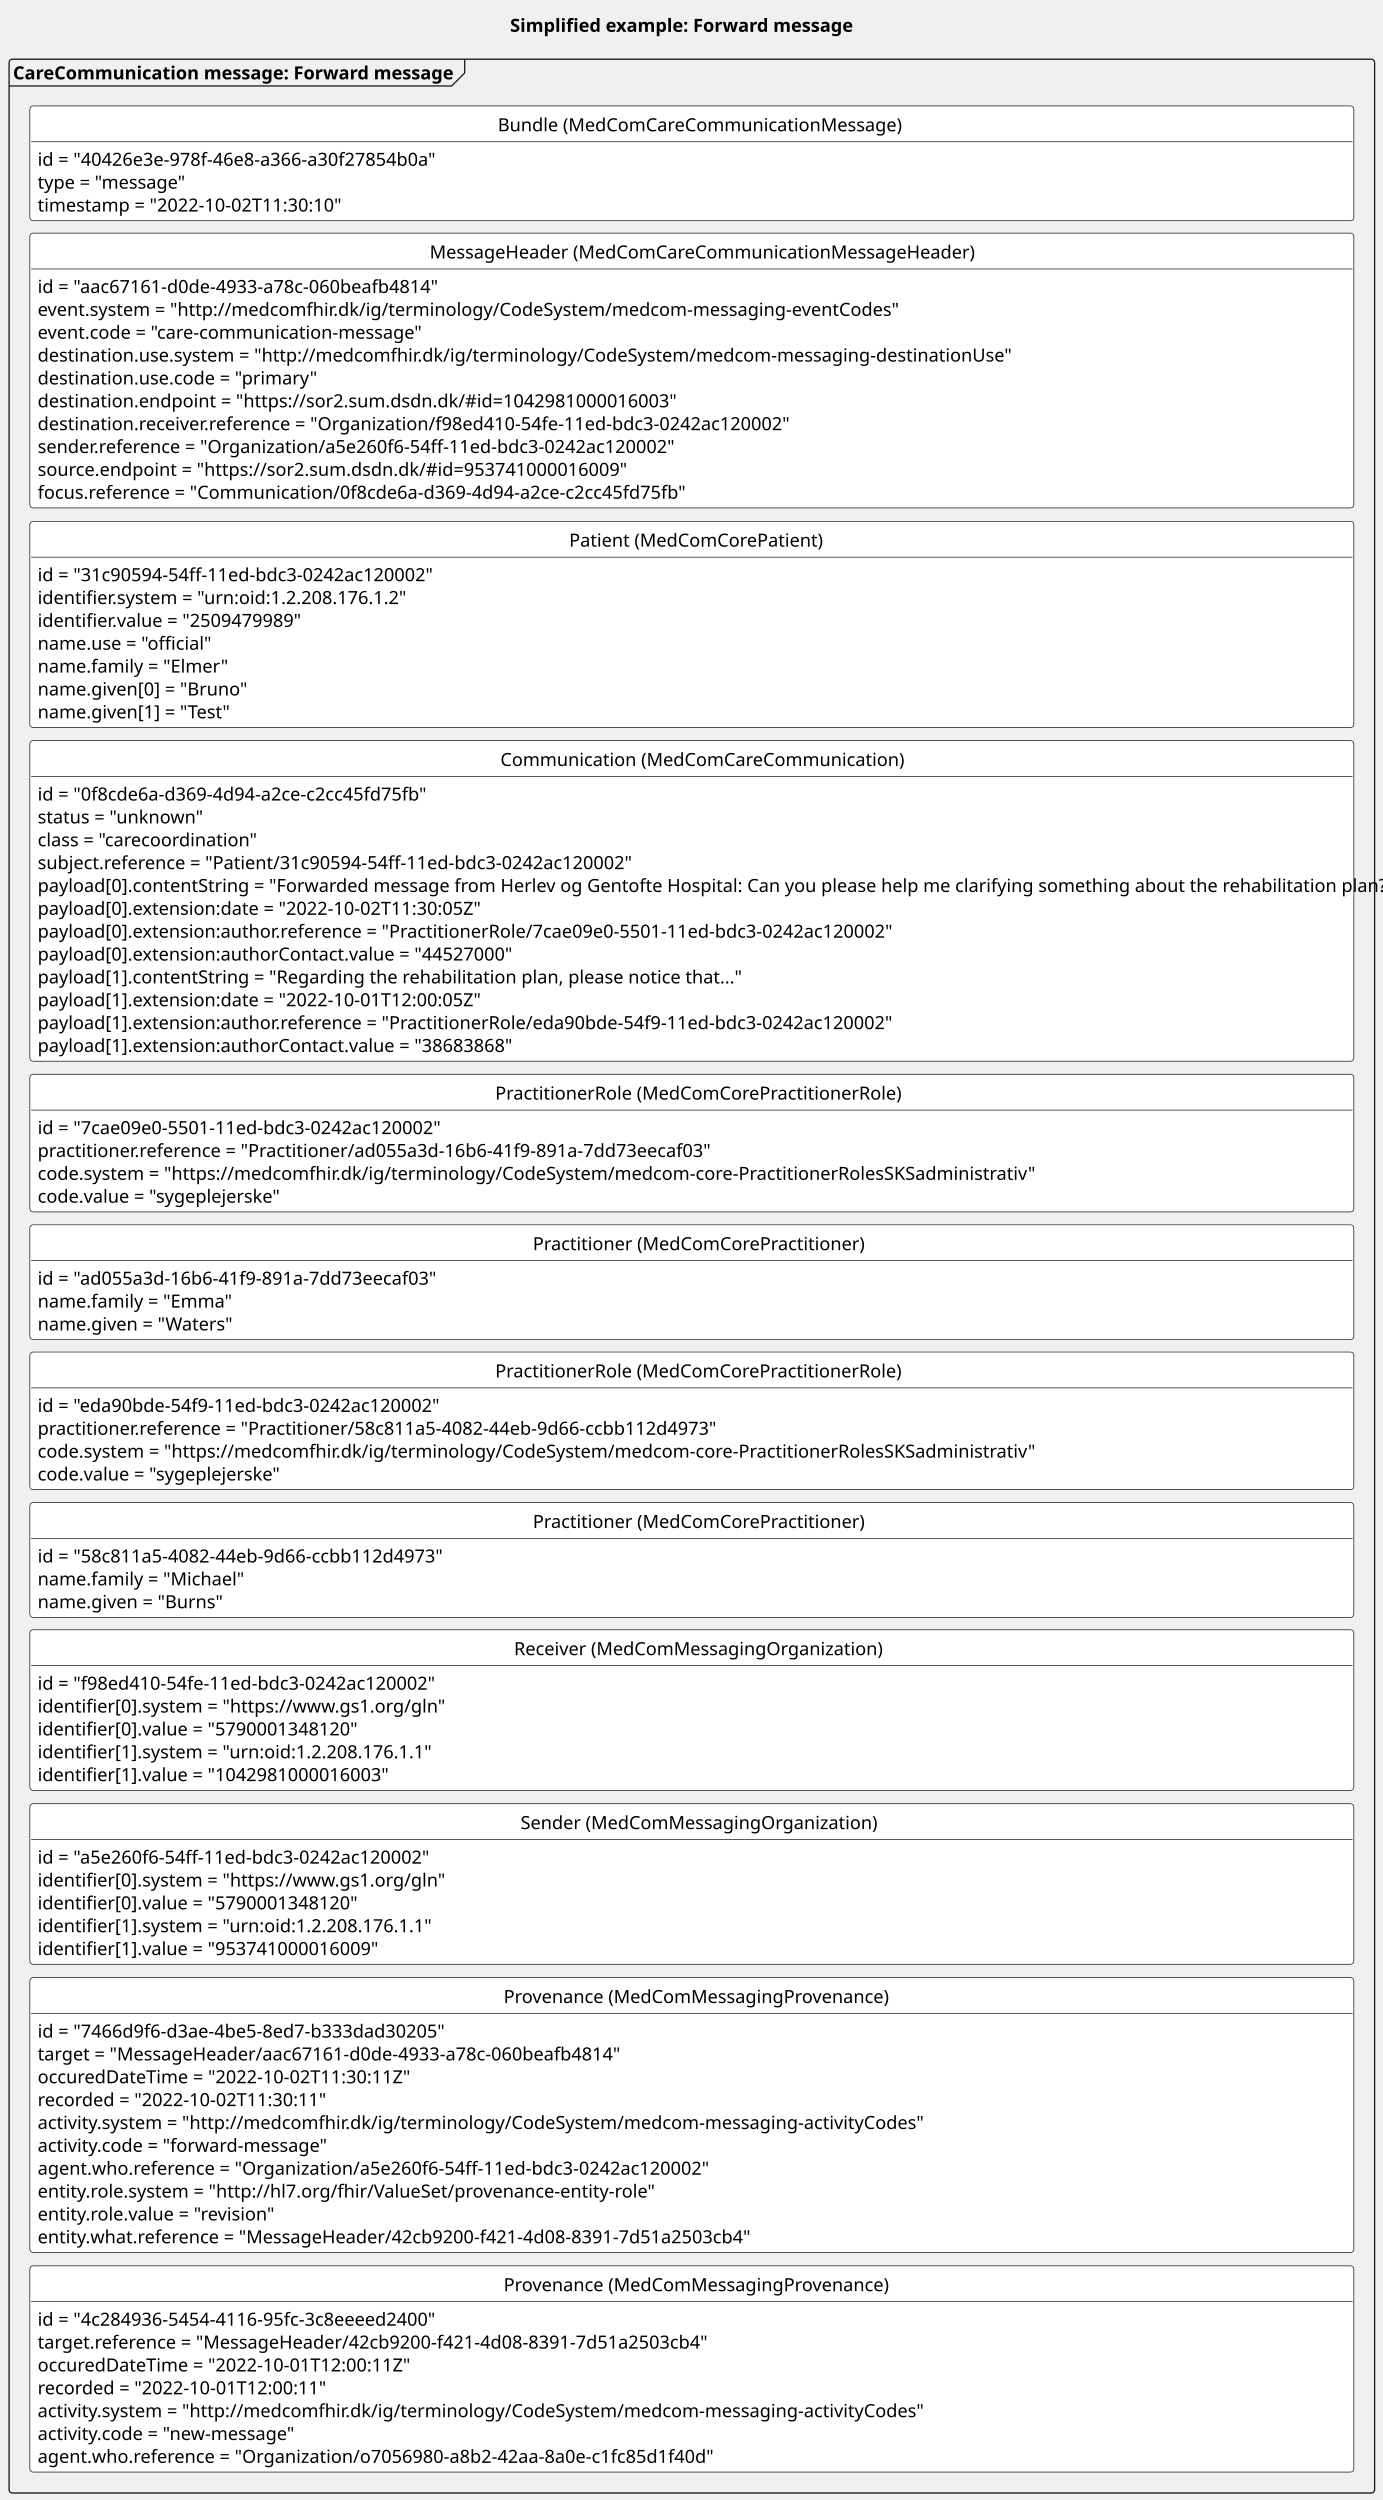
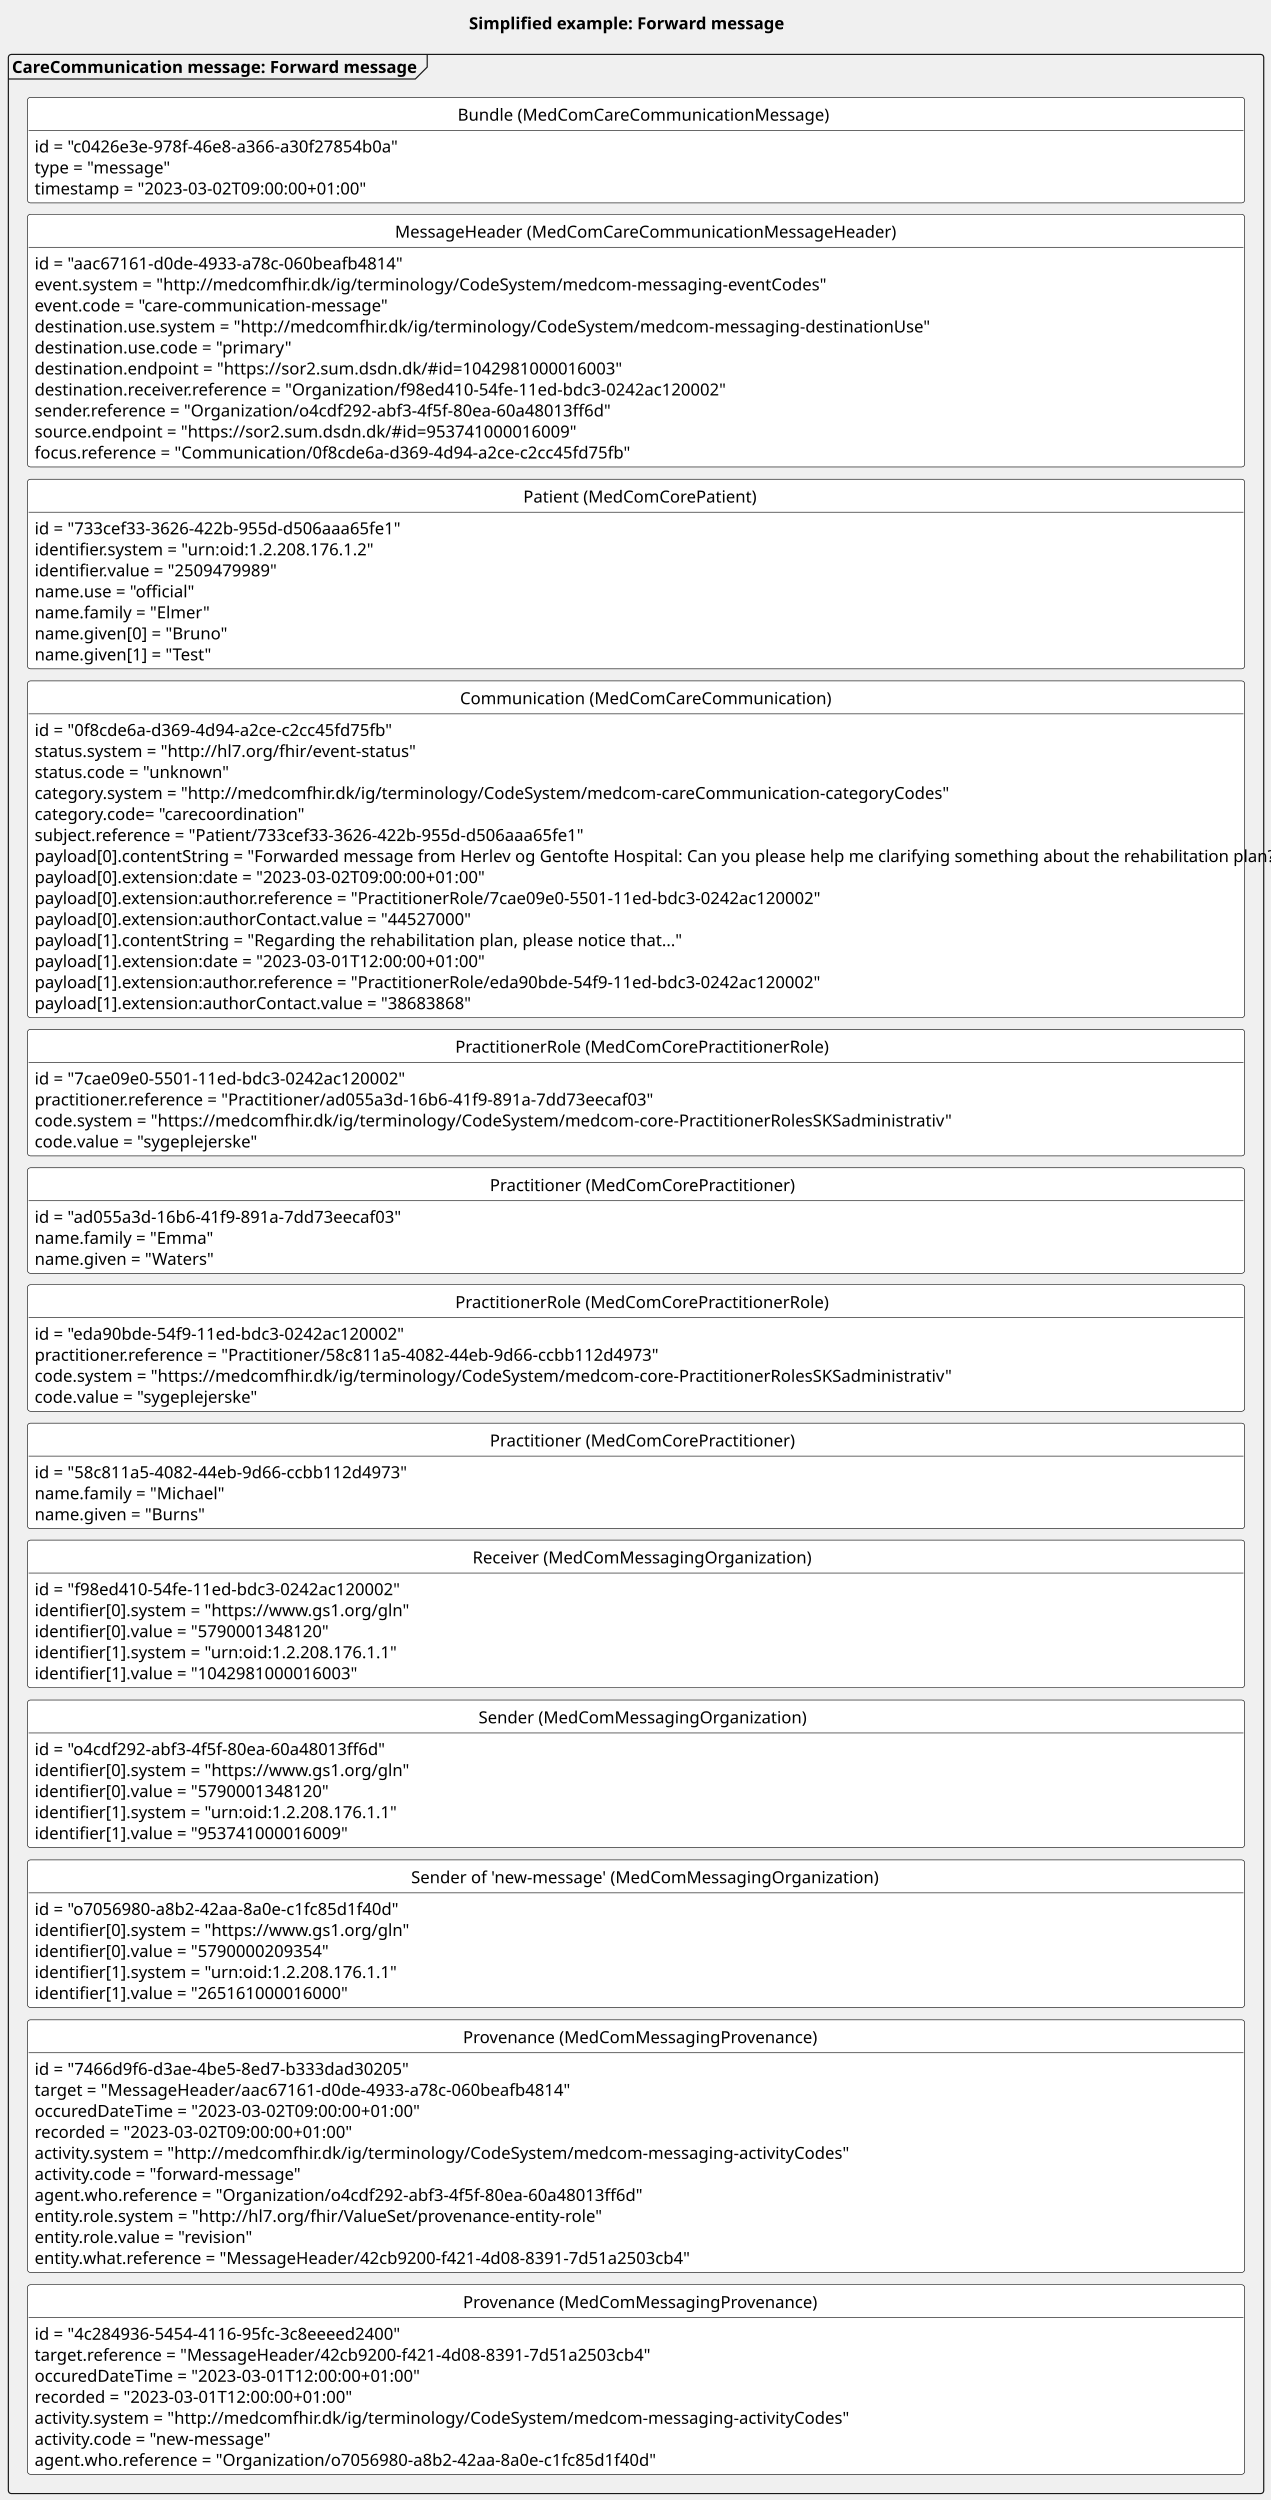
- <svg xmlns="http://www.w3.org/2000/svg" contentStyleType="text/css" height="1926px" preserveAspectRatio="none" style="width:1065px;height:1926px;background:#FFFFFF;" version="1.1" viewBox="0 0 1065 1926" width="1065px" zoomAndPan="magnify">
+ <svg xmlns="http://www.w3.org/2000/svg" contentStyleType="text/css" height="2095px" preserveAspectRatio="none" style="width:1065px;height:2095px;background:#FFFFFF;" version="1.1" viewBox="0 0 1065 2095" width="1065px" zoomAndPan="magnify">
  <defs />
  <g>
    <rect fill="none" height="27.609" id="_title" style="stroke:none;stroke-width:1.0;" width="275" x="388" y="5" />
    <text fill="#000000" font-family="sans-serif" font-size="14" font-weight="bold" lengthAdjust="spacing" textLength="265" x="393" y="24.533">Simplified example: Forward message</text>
    <g id="cluster_forward">
-       <rect fill="none" height="1875" rx="2.5" ry="2.5" style="stroke:#181818;stroke-width:1.0;" width="1052" x="7" y="45.609" />
+       <rect fill="none" height="2044" rx="2.5" ry="2.5" style="stroke:#181818;stroke-width:1.0;" width="1052" x="7" y="45.609" />
      <path d="M358,45.609 L358,56.219 L348,66.219 L7,66.219 " fill="none" style="stroke:#181818;stroke-width:1.0;" />
      <text fill="#000000" font-family="sans-serif" font-size="14" font-weight="bold" lengthAdjust="spacing" textLength="341" x="10" y="61.143">CareCommunication message: Forward message</text>
    </g>
    <g id="elem_forwardB">
      <rect codeLine="19" fill="#FFFFFF" height="88.438" id="forwardB" rx="2.5" ry="2.5" style="stroke:#000000;stroke-width:0.5;" width="1020" x="23" y="81.609" />
      <text fill="#000000" font-family="sans-serif" font-size="14" lengthAdjust="spacing" textLength="299" x="383.5" y="101.143">Bundle (MedComCareCommunicationMessage)</text>
      <line style="stroke:#000000;stroke-width:0.5;" x1="24" x2="1042" y1="109.219" y2="109.219" />
-       <text fill="#000000" font-family="sans-serif" font-size="14" lengthAdjust="spacing" textLength="305" x="29" y="127.752">id = "40426e3e-978f-46e8-a366-a30f27854b0a"</text>
+       <text fill="#000000" font-family="sans-serif" font-size="14" lengthAdjust="spacing" textLength="304" x="29" y="127.752">id = "c0426e3e-978f-46e8-a366-a30f27854b0a"</text>
      <text fill="#000000" font-family="sans-serif" font-size="14" lengthAdjust="spacing" textLength="110" x="29" y="145.361">type = "message"</text>
-       <text fill="#000000" font-family="sans-serif" font-size="14" lengthAdjust="spacing" textLength="229" x="29" y="162.971">timestamp = "2022-10-02T11:30:10"</text>
+       <text fill="#000000" font-family="sans-serif" font-size="14" lengthAdjust="spacing" textLength="273" x="29" y="162.971">timestamp = "2023-03-02T09:00:00+01:00"</text>
    </g>
    <g id="elem_forwardMH">
      <rect codeLine="24" fill="#FFFFFF" height="211.703" id="forwardMH" rx="2.5" ry="2.5" style="stroke:#000000;stroke-width:0.5;" width="1020" x="23" y="179.609" />
      <text fill="#000000" font-family="sans-serif" font-size="14" lengthAdjust="spacing" textLength="404" x="331" y="199.143">MessageHeader (MedComCareCommunicationMessageHeader)</text>
      <line style="stroke:#000000;stroke-width:0.5;" x1="24" x2="1042" y1="207.219" y2="207.219" />
      <text fill="#000000" font-family="sans-serif" font-size="14" lengthAdjust="spacing" textLength="307" x="29" y="225.752">id = "aac67161-d0de-4933-a78c-060beafb4814"</text>
      <text fill="#000000" font-family="sans-serif" font-size="14" lengthAdjust="spacing" textLength="624" x="29" y="243.361">event.system = "http://medcomfhir.dk/ig/terminology/CodeSystem/medcom-messaging-eventCodes"</text>
      <text fill="#000000" font-family="sans-serif" font-size="14" lengthAdjust="spacing" textLength="285" x="29" y="260.971">event.code = "care-communication-message"</text>
      <text fill="#000000" font-family="sans-serif" font-size="14" lengthAdjust="spacing" textLength="702" x="29" y="278.58">destination.use.system = "http://medcomfhir.dk/ig/terminology/CodeSystem/medcom-messaging-destinationUse"</text>
      <text fill="#000000" font-family="sans-serif" font-size="14" lengthAdjust="spacing" textLength="204" x="29" y="296.19">destination.use.code = "primary"</text>
      <text fill="#000000" font-family="sans-serif" font-size="14" lengthAdjust="spacing" textLength="468" x="29" y="313.799">destination.endpoint = "https://sor2.sum.dsdn.dk/#id=1042981000016003"</text>
      <text fill="#000000" font-family="sans-serif" font-size="14" lengthAdjust="spacing" textLength="565" x="29" y="331.408">destination.receiver.reference = "Organization/f98ed410-54fe-11ed-bdc3-0242ac120002"</text>
-       <text fill="#000000" font-family="sans-serif" font-size="14" lengthAdjust="spacing" textLength="481" x="29" y="349.018">sender.reference = "Organization/a5e260f6-54ff-11ed-bdc3-0242ac120002"</text>
+       <text fill="#000000" font-family="sans-serif" font-size="14" lengthAdjust="spacing" textLength="470" x="29" y="349.018">sender.reference = "Organization/o4cdf292-abf3-4f5f-80ea-60a48013ff6d"</text>
      <text fill="#000000" font-family="sans-serif" font-size="14" lengthAdjust="spacing" textLength="434" x="29" y="366.627">source.endpoint = "https://sor2.sum.dsdn.dk/#id=953741000016009"</text>
      <text fill="#000000" font-family="sans-serif" font-size="14" lengthAdjust="spacing" textLength="485" x="29" y="384.236">focus.reference = "Communication/0f8cde6a-d369-4d94-a2ce-c2cc45fd75fb"</text>
    </g>
    <g id="elem_forwardPT">
      <rect codeLine="36" fill="#FFFFFF" height="158.875" id="forwardPT" rx="2.5" ry="2.5" style="stroke:#000000;stroke-width:0.5;" width="1020" x="23" y="401.609" />
      <text fill="#000000" font-family="sans-serif" font-size="14" lengthAdjust="spacing" textLength="189" x="438.5" y="421.143">Patient (MedComCorePatient)</text>
      <line style="stroke:#000000;stroke-width:0.5;" x1="24" x2="1042" y1="429.219" y2="429.219" />
-       <text fill="#000000" font-family="sans-serif" font-size="14" lengthAdjust="spacing" textLength="302" x="29" y="447.752">id = "31c90594-54ff-11ed-bdc3-0242ac120002"</text>
+       <text fill="#000000" font-family="sans-serif" font-size="14" lengthAdjust="spacing" textLength="304" x="29" y="447.752">id = "733cef33-3626-422b-955d-d506aaa65fe1"</text>
      <text fill="#000000" font-family="sans-serif" font-size="14" lengthAdjust="spacing" textLength="276" x="29" y="465.361">identifier.system = "urn:oid:1.2.208.176.1.2"</text>
      <text fill="#000000" font-family="sans-serif" font-size="14" lengthAdjust="spacing" textLength="198" x="29" y="482.971">identifier.value = "2509479989"</text>
      <text fill="#000000" font-family="sans-serif" font-size="14" lengthAdjust="spacing" textLength="128" x="29" y="500.58">name.use = "official"</text>
      <text fill="#000000" font-family="sans-serif" font-size="14" lengthAdjust="spacing" textLength="137" x="29" y="518.189">name.family = "Elmer"</text>
      <text fill="#000000" font-family="sans-serif" font-size="14" lengthAdjust="spacing" textLength="153" x="29" y="535.799">name.given[0] = "Bruno"</text>
      <text fill="#000000" font-family="sans-serif" font-size="14" lengthAdjust="spacing" textLength="143" x="29" y="553.408">name.given[1] = "Test"</text>
    </g>
    <g id="elem_forwardCom">
-       <rect codeLine="45" fill="#FFFFFF" height="246.922" id="forwardCom" rx="2.5" ry="2.5" style="stroke:#000000;stroke-width:0.5;" width="1020" x="23" y="570.609" />
+       <rect codeLine="45" fill="#FFFFFF" height="282.141" id="forwardCom" rx="2.5" ry="2.5" style="stroke:#000000;stroke-width:0.5;" width="1020" x="23" y="570.609" />
      <text fill="#000000" font-family="sans-serif" font-size="14" lengthAdjust="spacing" textLength="295" x="385.5" y="590.143">Communication (MedComCareCommunication)</text>
      <line style="stroke:#000000;stroke-width:0.5;" x1="24" x2="1042" y1="598.219" y2="598.219" />
      <text fill="#000000" font-family="sans-serif" font-size="14" lengthAdjust="spacing" textLength="296" x="29" y="616.752">id = "0f8cde6a-d369-4d94-a2ce-c2cc45fd75fb"</text>
-       <text fill="#000000" font-family="sans-serif" font-size="14" lengthAdjust="spacing" textLength="120" x="29" y="634.361">status = "unknown"</text>
-       <text fill="#000000" font-family="sans-serif" font-size="14" lengthAdjust="spacing" textLength="164" x="29" y="651.971">class = "carecoordination"</text>
-       <text fill="#000000" font-family="sans-serif" font-size="14" lengthAdjust="spacing" textLength="449" x="29" y="669.58">subject.reference = "Patient/31c90594-54ff-11ed-bdc3-0242ac120002"</text>
-       <text fill="#000000" font-family="sans-serif" font-size="14" lengthAdjust="spacing" textLength="1008" x="29" y="687.189">payload[0].contentString = "Forwarded message from Herlev og Gentofte Hospital: Can you please help me clarifying something about the rehabilitation plan?..."</text>
-       <text fill="#000000" font-family="sans-serif" font-size="14" lengthAdjust="spacing" textLength="335" x="29" y="704.799">payload[0].extension:date = "2022-10-02T11:30:05Z"</text>
-       <text fill="#000000" font-family="sans-serif" font-size="14" lengthAdjust="spacing" textLength="644" x="29" y="722.408">payload[0].extension:author.reference = "PractitionerRole/7cae09e0-5501-11ed-bdc3-0242ac120002"</text>
-       <text fill="#000000" font-family="sans-serif" font-size="14" lengthAdjust="spacing" textLength="352" x="29" y="740.018">payload[0].extension:authorContact.value = "44527000"</text>
-       <text fill="#000000" font-family="sans-serif" font-size="14" lengthAdjust="spacing" textLength="518" x="29" y="757.627">payload[1].contentString = "Regarding the rehabilitation plan, please notice that..."</text>
-       <text fill="#000000" font-family="sans-serif" font-size="14" lengthAdjust="spacing" textLength="335" x="29" y="775.236">payload[1].extension:date = "2022-10-01T12:00:05Z"</text>
-       <text fill="#000000" font-family="sans-serif" font-size="14" lengthAdjust="spacing" textLength="641" x="29" y="792.846">payload[1].extension:author.reference = "PractitionerRole/eda90bde-54f9-11ed-bdc3-0242ac120002"</text>
-       <text fill="#000000" font-family="sans-serif" font-size="14" lengthAdjust="spacing" textLength="352" x="29" y="810.455">payload[1].extension:authorContact.value = "38683868"</text>
+       <text fill="#000000" font-family="sans-serif" font-size="14" lengthAdjust="spacing" textLength="298" x="29" y="634.361">status.system = "http://hl7.org/fhir/event-status"</text>
+       <text fill="#000000" font-family="sans-serif" font-size="14" lengthAdjust="spacing" textLength="155" x="29" y="651.971">status.code = "unknown"</text>
+       <text fill="#000000" font-family="sans-serif" font-size="14" lengthAdjust="spacing" textLength="721" x="29" y="669.58">category.system = "http://medcomfhir.dk/ig/terminology/CodeSystem/medcom-careCommunication-categoryCodes"</text>
+       <text fill="#000000" font-family="sans-serif" font-size="14" lengthAdjust="spacing" textLength="218" x="29" y="687.189">category.code= "carecoordination"</text>
+       <text fill="#000000" font-family="sans-serif" font-size="14" lengthAdjust="spacing" textLength="451" x="29" y="704.799">subject.reference = "Patient/733cef33-3626-422b-955d-d506aaa65fe1"</text>
+       <text fill="#000000" font-family="sans-serif" font-size="14" lengthAdjust="spacing" textLength="1008" x="29" y="722.408">payload[0].contentString = "Forwarded message from Herlev og Gentofte Hospital: Can you please help me clarifying something about the rehabilitation plan?..."</text>
+       <text fill="#000000" font-family="sans-serif" font-size="14" lengthAdjust="spacing" textLength="371" x="29" y="740.018">payload[0].extension:date = "2023-03-02T09:00:00+01:00"</text>
+       <text fill="#000000" font-family="sans-serif" font-size="14" lengthAdjust="spacing" textLength="644" x="29" y="757.627">payload[0].extension:author.reference = "PractitionerRole/7cae09e0-5501-11ed-bdc3-0242ac120002"</text>
+       <text fill="#000000" font-family="sans-serif" font-size="14" lengthAdjust="spacing" textLength="352" x="29" y="775.236">payload[0].extension:authorContact.value = "44527000"</text>
+       <text fill="#000000" font-family="sans-serif" font-size="14" lengthAdjust="spacing" textLength="518" x="29" y="792.846">payload[1].contentString = "Regarding the rehabilitation plan, please notice that..."</text>
+       <text fill="#000000" font-family="sans-serif" font-size="14" lengthAdjust="spacing" textLength="371" x="29" y="810.455">payload[1].extension:date = "2023-03-01T12:00:00+01:00"</text>
+       <text fill="#000000" font-family="sans-serif" font-size="14" lengthAdjust="spacing" textLength="641" x="29" y="828.064">payload[1].extension:author.reference = "PractitionerRole/eda90bde-54f9-11ed-bdc3-0242ac120002"</text>
+       <text fill="#000000" font-family="sans-serif" font-size="14" lengthAdjust="spacing" textLength="352" x="29" y="845.674">payload[1].extension:authorContact.value = "38683868"</text>
    </g>
    <g id="elem_forwardPracR">
-       <rect codeLine="59" fill="#FFFFFF" height="106.047" id="forwardPracR" rx="2.5" ry="2.5" style="stroke:#000000;stroke-width:0.5;" width="1020" x="23" y="827.609" />
-       <text fill="#000000" font-family="sans-serif" font-size="14" lengthAdjust="spacing" textLength="303" x="381.5" y="847.143">PractitionerRole (MedComCorePractitionerRole)</text>
-       <line style="stroke:#000000;stroke-width:0.5;" x1="24" x2="1042" y1="855.219" y2="855.219" />
-       <text fill="#000000" font-family="sans-serif" font-size="14" lengthAdjust="spacing" textLength="310" x="29" y="873.752">id = "7cae09e0-5501-11ed-bdc3-0242ac120002"</text>
-       <text fill="#000000" font-family="sans-serif" font-size="14" lengthAdjust="spacing" textLength="505" x="29" y="891.361">practitioner.reference = "Practitioner/ad055a3d-16b6-41f9-891a-7dd73eecaf03"</text>
-       <text fill="#000000" font-family="sans-serif" font-size="14" lengthAdjust="spacing" textLength="725" x="29" y="908.971">code.system = "https://medcomfhir.dk/ig/terminology/CodeSystem/medcom-core-PractitionerRolesSKSadministrativ"</text>
-       <text fill="#000000" font-family="sans-serif" font-size="14" lengthAdjust="spacing" textLength="182" x="29" y="926.58">code.value = "sygeplejerske"</text>
+       <rect codeLine="61" fill="#FFFFFF" height="106.047" id="forwardPracR" rx="2.5" ry="2.5" style="stroke:#000000;stroke-width:0.5;" width="1020" x="23" y="862.609" />
+       <text fill="#000000" font-family="sans-serif" font-size="14" lengthAdjust="spacing" textLength="303" x="381.5" y="882.143">PractitionerRole (MedComCorePractitionerRole)</text>
+       <line style="stroke:#000000;stroke-width:0.5;" x1="24" x2="1042" y1="890.219" y2="890.219" />
+       <text fill="#000000" font-family="sans-serif" font-size="14" lengthAdjust="spacing" textLength="310" x="29" y="908.752">id = "7cae09e0-5501-11ed-bdc3-0242ac120002"</text>
+       <text fill="#000000" font-family="sans-serif" font-size="14" lengthAdjust="spacing" textLength="505" x="29" y="926.361">practitioner.reference = "Practitioner/ad055a3d-16b6-41f9-891a-7dd73eecaf03"</text>
+       <text fill="#000000" font-family="sans-serif" font-size="14" lengthAdjust="spacing" textLength="725" x="29" y="943.971">code.system = "https://medcomfhir.dk/ig/terminology/CodeSystem/medcom-core-PractitionerRolesSKSadministrativ"</text>
+       <text fill="#000000" font-family="sans-serif" font-size="14" lengthAdjust="spacing" textLength="182" x="29" y="961.58">code.value = "sygeplejerske"</text>
    </g>
    <g id="elem_forwardPrac">
-       <rect codeLine="65" fill="#FFFFFF" height="88.438" id="forwardPrac" rx="2.5" ry="2.5" style="stroke:#000000;stroke-width:0.5;" width="1020" x="23" y="943.609" />
-       <text fill="#000000" font-family="sans-serif" font-size="14" lengthAdjust="spacing" textLength="245" x="410.5" y="963.143">Practitioner (MedComCorePractitioner)</text>
-       <line style="stroke:#000000;stroke-width:0.5;" x1="24" x2="1042" y1="971.219" y2="971.219" />
-       <text fill="#000000" font-family="sans-serif" font-size="14" lengthAdjust="spacing" textLength="304" x="29" y="989.752">id = "ad055a3d-16b6-41f9-891a-7dd73eecaf03"</text>
-       <text fill="#000000" font-family="sans-serif" font-size="14" lengthAdjust="spacing" textLength="140" x="29" y="1007.361">name.family = "Emma"</text>
-       <text fill="#000000" font-family="sans-serif" font-size="14" lengthAdjust="spacing" textLength="144" x="29" y="1024.971">name.given = "Waters"</text>
+       <rect codeLine="67" fill="#FFFFFF" height="88.438" id="forwardPrac" rx="2.5" ry="2.5" style="stroke:#000000;stroke-width:0.5;" width="1020" x="23" y="978.609" />
+       <text fill="#000000" font-family="sans-serif" font-size="14" lengthAdjust="spacing" textLength="245" x="410.5" y="998.143">Practitioner (MedComCorePractitioner)</text>
+       <line style="stroke:#000000;stroke-width:0.5;" x1="24" x2="1042" y1="1006.219" y2="1006.219" />
+       <text fill="#000000" font-family="sans-serif" font-size="14" lengthAdjust="spacing" textLength="304" x="29" y="1024.752">id = "ad055a3d-16b6-41f9-891a-7dd73eecaf03"</text>
+       <text fill="#000000" font-family="sans-serif" font-size="14" lengthAdjust="spacing" textLength="140" x="29" y="1042.361">name.family = "Emma"</text>
+       <text fill="#000000" font-family="sans-serif" font-size="14" lengthAdjust="spacing" textLength="144" x="29" y="1059.971">name.given = "Waters"</text>
    </g>
    <g id="elem_newPracR">
-       <rect codeLine="70" fill="#FFFFFF" height="106.047" id="newPracR" rx="2.5" ry="2.5" style="stroke:#000000;stroke-width:0.5;" width="1020" x="23" y="1041.609" />
-       <text fill="#000000" font-family="sans-serif" font-size="14" lengthAdjust="spacing" textLength="303" x="381.5" y="1061.143">PractitionerRole (MedComCorePractitionerRole)</text>
-       <line style="stroke:#000000;stroke-width:0.5;" x1="24" x2="1042" y1="1069.219" y2="1069.219" />
-       <text fill="#000000" font-family="sans-serif" font-size="14" lengthAdjust="spacing" textLength="307" x="29" y="1087.752">id = "eda90bde-54f9-11ed-bdc3-0242ac120002"</text>
-       <text fill="#000000" font-family="sans-serif" font-size="14" lengthAdjust="spacing" textLength="511" x="29" y="1105.361">practitioner.reference = "Practitioner/58c811a5-4082-44eb-9d66-ccbb112d4973"</text>
-       <text fill="#000000" font-family="sans-serif" font-size="14" lengthAdjust="spacing" textLength="725" x="29" y="1122.971">code.system = "https://medcomfhir.dk/ig/terminology/CodeSystem/medcom-core-PractitionerRolesSKSadministrativ"</text>
-       <text fill="#000000" font-family="sans-serif" font-size="14" lengthAdjust="spacing" textLength="182" x="29" y="1140.58">code.value = "sygeplejerske"</text>
+       <rect codeLine="72" fill="#FFFFFF" height="106.047" id="newPracR" rx="2.5" ry="2.5" style="stroke:#000000;stroke-width:0.5;" width="1020" x="23" y="1076.609" />
+       <text fill="#000000" font-family="sans-serif" font-size="14" lengthAdjust="spacing" textLength="303" x="381.5" y="1096.143">PractitionerRole (MedComCorePractitionerRole)</text>
+       <line style="stroke:#000000;stroke-width:0.5;" x1="24" x2="1042" y1="1104.219" y2="1104.219" />
+       <text fill="#000000" font-family="sans-serif" font-size="14" lengthAdjust="spacing" textLength="307" x="29" y="1122.752">id = "eda90bde-54f9-11ed-bdc3-0242ac120002"</text>
+       <text fill="#000000" font-family="sans-serif" font-size="14" lengthAdjust="spacing" textLength="511" x="29" y="1140.361">practitioner.reference = "Practitioner/58c811a5-4082-44eb-9d66-ccbb112d4973"</text>
+       <text fill="#000000" font-family="sans-serif" font-size="14" lengthAdjust="spacing" textLength="725" x="29" y="1157.971">code.system = "https://medcomfhir.dk/ig/terminology/CodeSystem/medcom-core-PractitionerRolesSKSadministrativ"</text>
+       <text fill="#000000" font-family="sans-serif" font-size="14" lengthAdjust="spacing" textLength="182" x="29" y="1175.58">code.value = "sygeplejerske"</text>
    </g>
    <g id="elem_newPrac">
-       <rect codeLine="76" fill="#FFFFFF" height="88.438" id="newPrac" rx="2.5" ry="2.5" style="stroke:#000000;stroke-width:0.5;" width="1020" x="23" y="1157.609" />
-       <text fill="#000000" font-family="sans-serif" font-size="14" lengthAdjust="spacing" textLength="245" x="410.5" y="1177.143">Practitioner (MedComCorePractitioner)</text>
-       <line style="stroke:#000000;stroke-width:0.5;" x1="24" x2="1042" y1="1185.219" y2="1185.219" />
-       <text fill="#000000" font-family="sans-serif" font-size="14" lengthAdjust="spacing" textLength="310" x="29" y="1203.752">id = "58c811a5-4082-44eb-9d66-ccbb112d4973"</text>
-       <text fill="#000000" font-family="sans-serif" font-size="14" lengthAdjust="spacing" textLength="149" x="29" y="1221.361">name.family = "Michael"</text>
-       <text fill="#000000" font-family="sans-serif" font-size="14" lengthAdjust="spacing" textLength="136" x="29" y="1238.971">name.given = "Burns"</text>
+       <rect codeLine="78" fill="#FFFFFF" height="88.438" id="newPrac" rx="2.5" ry="2.5" style="stroke:#000000;stroke-width:0.5;" width="1020" x="23" y="1192.609" />
+       <text fill="#000000" font-family="sans-serif" font-size="14" lengthAdjust="spacing" textLength="245" x="410.5" y="1212.143">Practitioner (MedComCorePractitioner)</text>
+       <line style="stroke:#000000;stroke-width:0.5;" x1="24" x2="1042" y1="1220.219" y2="1220.219" />
+       <text fill="#000000" font-family="sans-serif" font-size="14" lengthAdjust="spacing" textLength="310" x="29" y="1238.752">id = "58c811a5-4082-44eb-9d66-ccbb112d4973"</text>
+       <text fill="#000000" font-family="sans-serif" font-size="14" lengthAdjust="spacing" textLength="149" x="29" y="1256.361">name.family = "Michael"</text>
+       <text fill="#000000" font-family="sans-serif" font-size="14" lengthAdjust="spacing" textLength="136" x="29" y="1273.971">name.given = "Burns"</text>
    </g>
    <g id="elem_forwardROrg">
-       <rect codeLine="81" fill="#FFFFFF" height="123.656" id="forwardROrg" rx="2.5" ry="2.5" style="stroke:#000000;stroke-width:0.5;" width="1020" x="23" y="1255.609" />
-       <text fill="#000000" font-family="sans-serif" font-size="14" lengthAdjust="spacing" textLength="274" x="396" y="1275.143">Receiver (MedComMessagingOrganization)</text>
-       <line style="stroke:#000000;stroke-width:0.5;" x1="24" x2="1042" y1="1283.219" y2="1283.219" />
-       <text fill="#000000" font-family="sans-serif" font-size="14" lengthAdjust="spacing" textLength="303" x="29" y="1301.752">id = "f98ed410-54fe-11ed-bdc3-0242ac120002"</text>
-       <text fill="#000000" font-family="sans-serif" font-size="14" lengthAdjust="spacing" textLength="289" x="29" y="1319.361">identifier[0].system = "https://www.gs1.org/gln"</text>
-       <text fill="#000000" font-family="sans-serif" font-size="14" lengthAdjust="spacing" textLength="238" x="29" y="1336.971">identifier[0].value = "5790001348120"</text>
-       <text fill="#000000" font-family="sans-serif" font-size="14" lengthAdjust="spacing" textLength="292" x="29" y="1354.58">identifier[1].system = "urn:oid:1.2.208.176.1.1"</text>
-       <text fill="#000000" font-family="sans-serif" font-size="14" lengthAdjust="spacing" textLength="262" x="29" y="1372.189">identifier[1].value = "1042981000016003"</text>
+       <rect codeLine="83" fill="#FFFFFF" height="123.656" id="forwardROrg" rx="2.5" ry="2.5" style="stroke:#000000;stroke-width:0.5;" width="1020" x="23" y="1290.609" />
+       <text fill="#000000" font-family="sans-serif" font-size="14" lengthAdjust="spacing" textLength="274" x="396" y="1310.143">Receiver (MedComMessagingOrganization)</text>
+       <line style="stroke:#000000;stroke-width:0.5;" x1="24" x2="1042" y1="1318.219" y2="1318.219" />
+       <text fill="#000000" font-family="sans-serif" font-size="14" lengthAdjust="spacing" textLength="303" x="29" y="1336.752">id = "f98ed410-54fe-11ed-bdc3-0242ac120002"</text>
+       <text fill="#000000" font-family="sans-serif" font-size="14" lengthAdjust="spacing" textLength="289" x="29" y="1354.361">identifier[0].system = "https://www.gs1.org/gln"</text>
+       <text fill="#000000" font-family="sans-serif" font-size="14" lengthAdjust="spacing" textLength="238" x="29" y="1371.971">identifier[0].value = "5790001348120"</text>
+       <text fill="#000000" font-family="sans-serif" font-size="14" lengthAdjust="spacing" textLength="292" x="29" y="1389.58">identifier[1].system = "urn:oid:1.2.208.176.1.1"</text>
+       <text fill="#000000" font-family="sans-serif" font-size="14" lengthAdjust="spacing" textLength="262" x="29" y="1407.189">identifier[1].value = "1042981000016003"</text>
    </g>
    <g id="elem_forwardSOrg">
-       <rect codeLine="88" fill="#FFFFFF" height="123.656" id="forwardSOrg" rx="2.5" ry="2.5" style="stroke:#000000;stroke-width:0.5;" width="1020" x="23" y="1389.609" />
-       <text fill="#000000" font-family="sans-serif" font-size="14" lengthAdjust="spacing" textLength="264" x="401" y="1409.143">Sender (MedComMessagingOrganization)</text>
-       <line style="stroke:#000000;stroke-width:0.5;" x1="24" x2="1042" y1="1417.219" y2="1417.219" />
-       <text fill="#000000" font-family="sans-serif" font-size="14" lengthAdjust="spacing" textLength="299" x="29" y="1435.752">id = "a5e260f6-54ff-11ed-bdc3-0242ac120002"</text>
-       <text fill="#000000" font-family="sans-serif" font-size="14" lengthAdjust="spacing" textLength="289" x="29" y="1453.361">identifier[0].system = "https://www.gs1.org/gln"</text>
-       <text fill="#000000" font-family="sans-serif" font-size="14" lengthAdjust="spacing" textLength="238" x="29" y="1470.971">identifier[0].value = "5790001348120"</text>
-       <text fill="#000000" font-family="sans-serif" font-size="14" lengthAdjust="spacing" textLength="292" x="29" y="1488.58">identifier[1].system = "urn:oid:1.2.208.176.1.1"</text>
-       <text fill="#000000" font-family="sans-serif" font-size="14" lengthAdjust="spacing" textLength="254" x="29" y="1506.189">identifier[1].value = "953741000016009"</text>
+       <rect codeLine="90" fill="#FFFFFF" height="123.656" id="forwardSOrg" rx="2.5" ry="2.5" style="stroke:#000000;stroke-width:0.5;" width="1020" x="23" y="1424.609" />
+       <text fill="#000000" font-family="sans-serif" font-size="14" lengthAdjust="spacing" textLength="264" x="401" y="1444.143">Sender (MedComMessagingOrganization)</text>
+       <line style="stroke:#000000;stroke-width:0.5;" x1="24" x2="1042" y1="1452.219" y2="1452.219" />
+       <text fill="#000000" font-family="sans-serif" font-size="14" lengthAdjust="spacing" textLength="288" x="29" y="1470.752">id = "o4cdf292-abf3-4f5f-80ea-60a48013ff6d"</text>
+       <text fill="#000000" font-family="sans-serif" font-size="14" lengthAdjust="spacing" textLength="289" x="29" y="1488.361">identifier[0].system = "https://www.gs1.org/gln"</text>
+       <text fill="#000000" font-family="sans-serif" font-size="14" lengthAdjust="spacing" textLength="238" x="29" y="1505.971">identifier[0].value = "5790001348120"</text>
+       <text fill="#000000" font-family="sans-serif" font-size="14" lengthAdjust="spacing" textLength="292" x="29" y="1523.58">identifier[1].system = "urn:oid:1.2.208.176.1.1"</text>
+       <text fill="#000000" font-family="sans-serif" font-size="14" lengthAdjust="spacing" textLength="254" x="29" y="1541.189">identifier[1].value = "953741000016009"</text>
+     </g>
+     <g id="elem_senderOrg">
+       <rect codeLine="97" fill="#FFFFFF" height="123.656" id="senderOrg" rx="2.5" ry="2.5" style="stroke:#000000;stroke-width:0.5;" width="1020" x="23" y="1558.609" />
+       <text fill="#000000" font-family="sans-serif" font-size="14" lengthAdjust="spacing" textLength="377" x="344.5" y="1578.143">Sender of 'new-message' (MedComMessagingOrganization)</text>
+       <line style="stroke:#000000;stroke-width:0.5;" x1="24" x2="1042" y1="1586.219" y2="1586.219" />
+       <text fill="#000000" font-family="sans-serif" font-size="14" lengthAdjust="spacing" textLength="303" x="29" y="1604.752">id = "o7056980-a8b2-42aa-8a0e-c1fc85d1f40d"</text>
+       <text fill="#000000" font-family="sans-serif" font-size="14" lengthAdjust="spacing" textLength="289" x="29" y="1622.361">identifier[0].system = "https://www.gs1.org/gln"</text>
+       <text fill="#000000" font-family="sans-serif" font-size="14" lengthAdjust="spacing" textLength="238" x="29" y="1639.971">identifier[0].value = "5790000209354"</text>
+       <text fill="#000000" font-family="sans-serif" font-size="14" lengthAdjust="spacing" textLength="292" x="29" y="1657.58">identifier[1].system = "urn:oid:1.2.208.176.1.1"</text>
+       <text fill="#000000" font-family="sans-serif" font-size="14" lengthAdjust="spacing" textLength="254" x="29" y="1675.189">identifier[1].value = "265161000016000"</text>
    </g>
    <g id="elem_forwardPRO">
-       <rect codeLine="95" fill="#FFFFFF" height="211.703" id="forwardPRO" rx="2.5" ry="2.5" style="stroke:#000000;stroke-width:0.5;" width="1020" x="23" y="1523.609" />
-       <text fill="#000000" font-family="sans-serif" font-size="14" lengthAdjust="spacing" textLength="290" x="388" y="1543.143">Provenance (MedComMessagingProvenance)</text>
-       <line style="stroke:#000000;stroke-width:0.5;" x1="24" x2="1042" y1="1551.219" y2="1551.219" />
-       <text fill="#000000" font-family="sans-serif" font-size="14" lengthAdjust="spacing" textLength="309" x="29" y="1569.752">id = "7466d9f6-d3ae-4be5-8ed7-b333dad30205"</text>
-       <text fill="#000000" font-family="sans-serif" font-size="14" lengthAdjust="spacing" textLength="440" x="29" y="1587.361">target = "MessageHeader/aac67161-d0de-4933-a78c-060beafb4814"</text>
-       <text fill="#000000" font-family="sans-serif" font-size="14" lengthAdjust="spacing" textLength="285" x="29" y="1604.971">occuredDateTime = "2022-10-02T11:30:11Z"</text>
-       <text fill="#000000" font-family="sans-serif" font-size="14" lengthAdjust="spacing" textLength="222" x="29" y="1622.58">recorded = "2022-10-02T11:30:11"</text>
-       <text fill="#000000" font-family="sans-serif" font-size="14" lengthAdjust="spacing" textLength="640" x="29" y="1640.189">activity.system = "http://medcomfhir.dk/ig/terminology/CodeSystem/medcom-messaging-activityCodes"</text>
-       <text fill="#000000" font-family="sans-serif" font-size="14" lengthAdjust="spacing" textLength="213" x="29" y="1657.799">activity.code = "forward-message"</text>
-       <text fill="#000000" font-family="sans-serif" font-size="14" lengthAdjust="spacing" textLength="502" x="29" y="1675.408">agent.who.reference = "Organization/a5e260f6-54ff-11ed-bdc3-0242ac120002"</text>
-       <text fill="#000000" font-family="sans-serif" font-size="14" lengthAdjust="spacing" textLength="448" x="29" y="1693.018">entity.role.system = "http://hl7.org/fhir/ValueSet/provenance-entity-role"</text>
-       <text fill="#000000" font-family="sans-serif" font-size="14" lengthAdjust="spacing" textLength="175" x="29" y="1710.627">entity.role.value = "revision"</text>
-       <text fill="#000000" font-family="sans-serif" font-size="14" lengthAdjust="spacing" textLength="535" x="29" y="1728.236">entity.what.reference = "MessageHeader/42cb9200-f421-4d08-8391-7d51a2503cb4"</text>
+       <rect codeLine="104" fill="#FFFFFF" height="211.703" id="forwardPRO" rx="2.5" ry="2.5" style="stroke:#000000;stroke-width:0.5;" width="1020" x="23" y="1692.609" />
+       <text fill="#000000" font-family="sans-serif" font-size="14" lengthAdjust="spacing" textLength="290" x="388" y="1712.143">Provenance (MedComMessagingProvenance)</text>
+       <line style="stroke:#000000;stroke-width:0.5;" x1="24" x2="1042" y1="1720.219" y2="1720.219" />
+       <text fill="#000000" font-family="sans-serif" font-size="14" lengthAdjust="spacing" textLength="309" x="29" y="1738.752">id = "7466d9f6-d3ae-4be5-8ed7-b333dad30205"</text>
+       <text fill="#000000" font-family="sans-serif" font-size="14" lengthAdjust="spacing" textLength="440" x="29" y="1756.361">target = "MessageHeader/aac67161-d0de-4933-a78c-060beafb4814"</text>
+       <text fill="#000000" font-family="sans-serif" font-size="14" lengthAdjust="spacing" textLength="321" x="29" y="1773.971">occuredDateTime = "2023-03-02T09:00:00+01:00"</text>
+       <text fill="#000000" font-family="sans-serif" font-size="14" lengthAdjust="spacing" textLength="266" x="29" y="1791.58">recorded = "2023-03-02T09:00:00+01:00"</text>
+       <text fill="#000000" font-family="sans-serif" font-size="14" lengthAdjust="spacing" textLength="640" x="29" y="1809.189">activity.system = "http://medcomfhir.dk/ig/terminology/CodeSystem/medcom-messaging-activityCodes"</text>
+       <text fill="#000000" font-family="sans-serif" font-size="14" lengthAdjust="spacing" textLength="213" x="29" y="1826.799">activity.code = "forward-message"</text>
+       <text fill="#000000" font-family="sans-serif" font-size="14" lengthAdjust="spacing" textLength="491" x="29" y="1844.408">agent.who.reference = "Organization/o4cdf292-abf3-4f5f-80ea-60a48013ff6d"</text>
+       <text fill="#000000" font-family="sans-serif" font-size="14" lengthAdjust="spacing" textLength="448" x="29" y="1862.018">entity.role.system = "http://hl7.org/fhir/ValueSet/provenance-entity-role"</text>
+       <text fill="#000000" font-family="sans-serif" font-size="14" lengthAdjust="spacing" textLength="175" x="29" y="1879.627">entity.role.value = "revision"</text>
+       <text fill="#000000" font-family="sans-serif" font-size="14" lengthAdjust="spacing" textLength="535" x="29" y="1897.236">entity.what.reference = "MessageHeader/42cb9200-f421-4d08-8391-7d51a2503cb4"</text>
    </g>
    <g id="elem_newPRO">
-       <rect codeLine="107" fill="#FFFFFF" height="158.875" id="newPRO" rx="2.5" ry="2.5" style="stroke:#000000;stroke-width:0.5;" width="1020" x="23" y="1745.609" />
-       <text fill="#000000" font-family="sans-serif" font-size="14" lengthAdjust="spacing" textLength="290" x="388" y="1765.143">Provenance (MedComMessagingProvenance)</text>
-       <line style="stroke:#000000;stroke-width:0.5;" x1="24" x2="1042" y1="1773.219" y2="1773.219" />
-       <text fill="#000000" font-family="sans-serif" font-size="14" lengthAdjust="spacing" textLength="306" x="29" y="1791.752">id = "4c284936-5454-4116-95fc-3c8eeeed2400"</text>
-       <text fill="#000000" font-family="sans-serif" font-size="14" lengthAdjust="spacing" textLength="505" x="29" y="1809.361">target.reference = "MessageHeader/42cb9200-f421-4d08-8391-7d51a2503cb4"</text>
-       <text fill="#000000" font-family="sans-serif" font-size="14" lengthAdjust="spacing" textLength="285" x="29" y="1826.971">occuredDateTime = "2022-10-01T12:00:11Z"</text>
-       <text fill="#000000" font-family="sans-serif" font-size="14" lengthAdjust="spacing" textLength="222" x="29" y="1844.58">recorded = "2022-10-01T12:00:11"</text>
-       <text fill="#000000" font-family="sans-serif" font-size="14" lengthAdjust="spacing" textLength="640" x="29" y="1862.189">activity.system = "http://medcomfhir.dk/ig/terminology/CodeSystem/medcom-messaging-activityCodes"</text>
-       <text fill="#000000" font-family="sans-serif" font-size="14" lengthAdjust="spacing" textLength="191" x="29" y="1879.799">activity.code = "new-message"</text>
-       <text fill="#000000" font-family="sans-serif" font-size="14" lengthAdjust="spacing" textLength="506" x="29" y="1897.408">agent.who.reference = "Organization/o7056980-a8b2-42aa-8a0e-c1fc85d1f40d"</text>
+       <rect codeLine="116" fill="#FFFFFF" height="158.875" id="newPRO" rx="2.5" ry="2.5" style="stroke:#000000;stroke-width:0.5;" width="1020" x="23" y="1914.609" />
+       <text fill="#000000" font-family="sans-serif" font-size="14" lengthAdjust="spacing" textLength="290" x="388" y="1934.143">Provenance (MedComMessagingProvenance)</text>
+       <line style="stroke:#000000;stroke-width:0.5;" x1="24" x2="1042" y1="1942.219" y2="1942.219" />
+       <text fill="#000000" font-family="sans-serif" font-size="14" lengthAdjust="spacing" textLength="306" x="29" y="1960.752">id = "4c284936-5454-4116-95fc-3c8eeeed2400"</text>
+       <text fill="#000000" font-family="sans-serif" font-size="14" lengthAdjust="spacing" textLength="505" x="29" y="1978.361">target.reference = "MessageHeader/42cb9200-f421-4d08-8391-7d51a2503cb4"</text>
+       <text fill="#000000" font-family="sans-serif" font-size="14" lengthAdjust="spacing" textLength="321" x="29" y="1995.971">occuredDateTime = "2023-03-01T12:00:00+01:00"</text>
+       <text fill="#000000" font-family="sans-serif" font-size="14" lengthAdjust="spacing" textLength="266" x="29" y="2013.58">recorded = "2023-03-01T12:00:00+01:00"</text>
+       <text fill="#000000" font-family="sans-serif" font-size="14" lengthAdjust="spacing" textLength="640" x="29" y="2031.189">activity.system = "http://medcomfhir.dk/ig/terminology/CodeSystem/medcom-messaging-activityCodes"</text>
+       <text fill="#000000" font-family="sans-serif" font-size="14" lengthAdjust="spacing" textLength="191" x="29" y="2048.799">activity.code = "new-message"</text>
+       <text fill="#000000" font-family="sans-serif" font-size="14" lengthAdjust="spacing" textLength="506" x="29" y="2066.408">agent.who.reference = "Organization/o7056980-a8b2-42aa-8a0e-c1fc85d1f40d"</text>
    </g>
  </g>
</svg>
